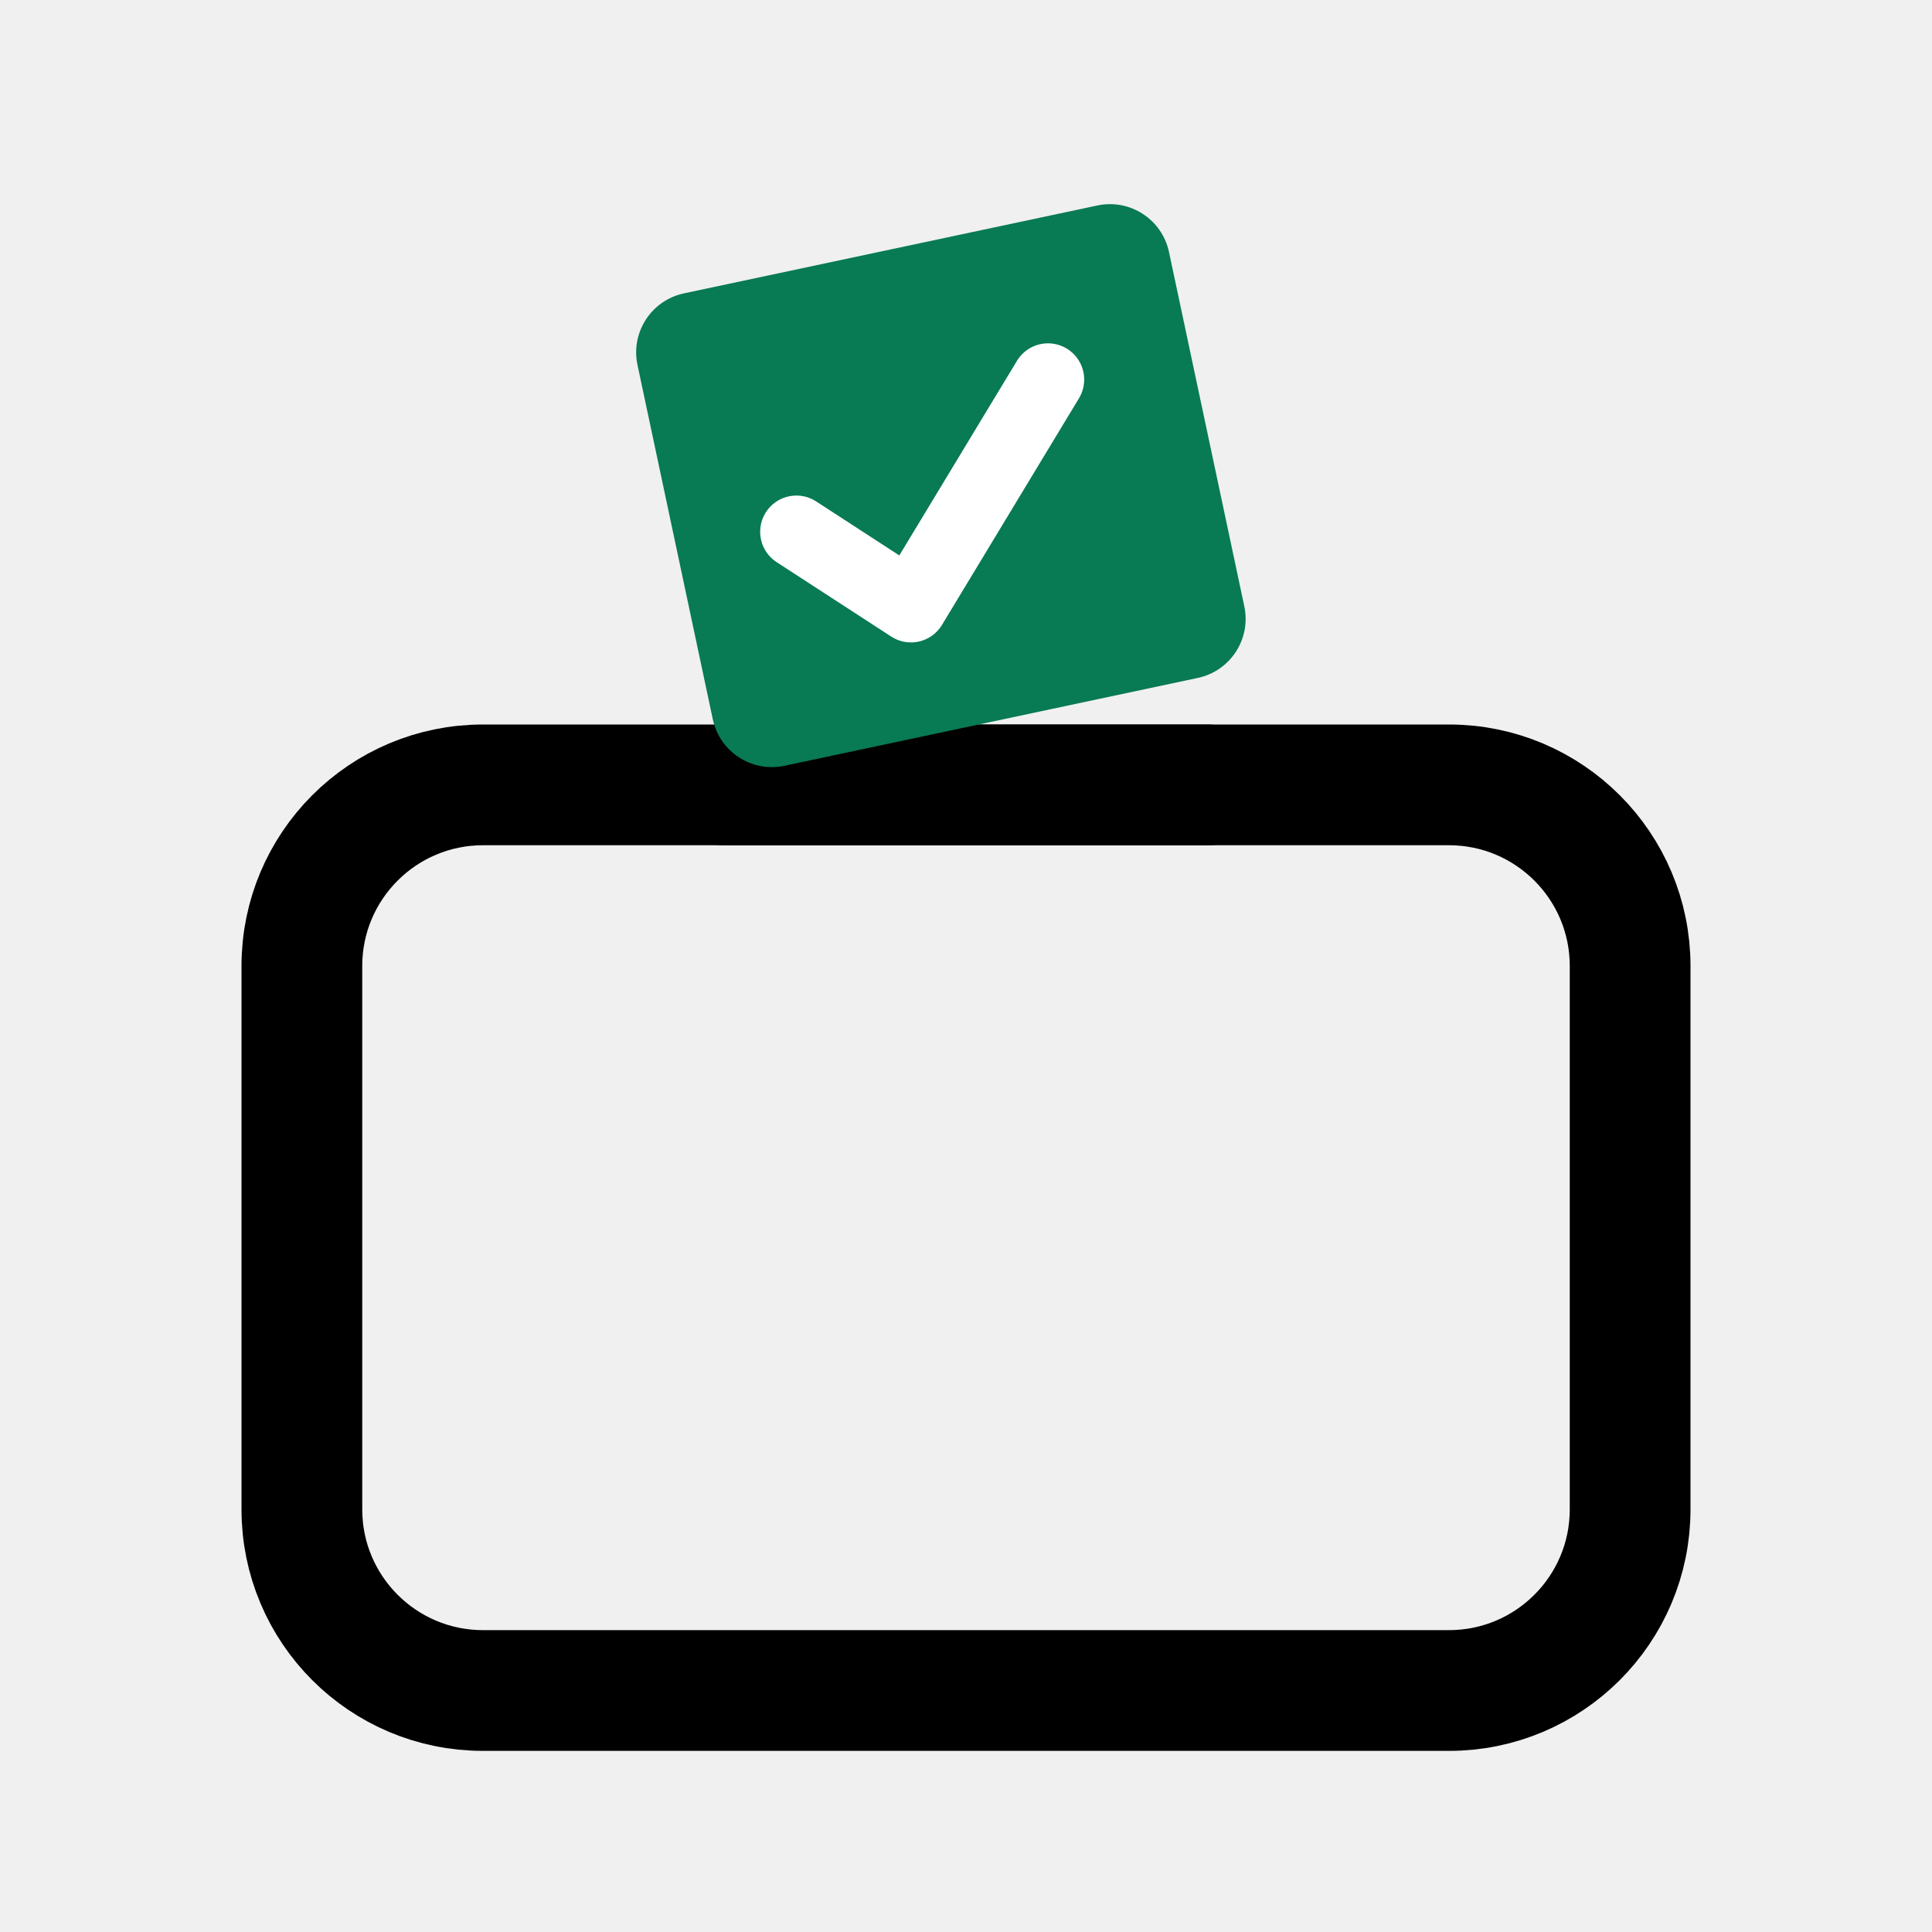
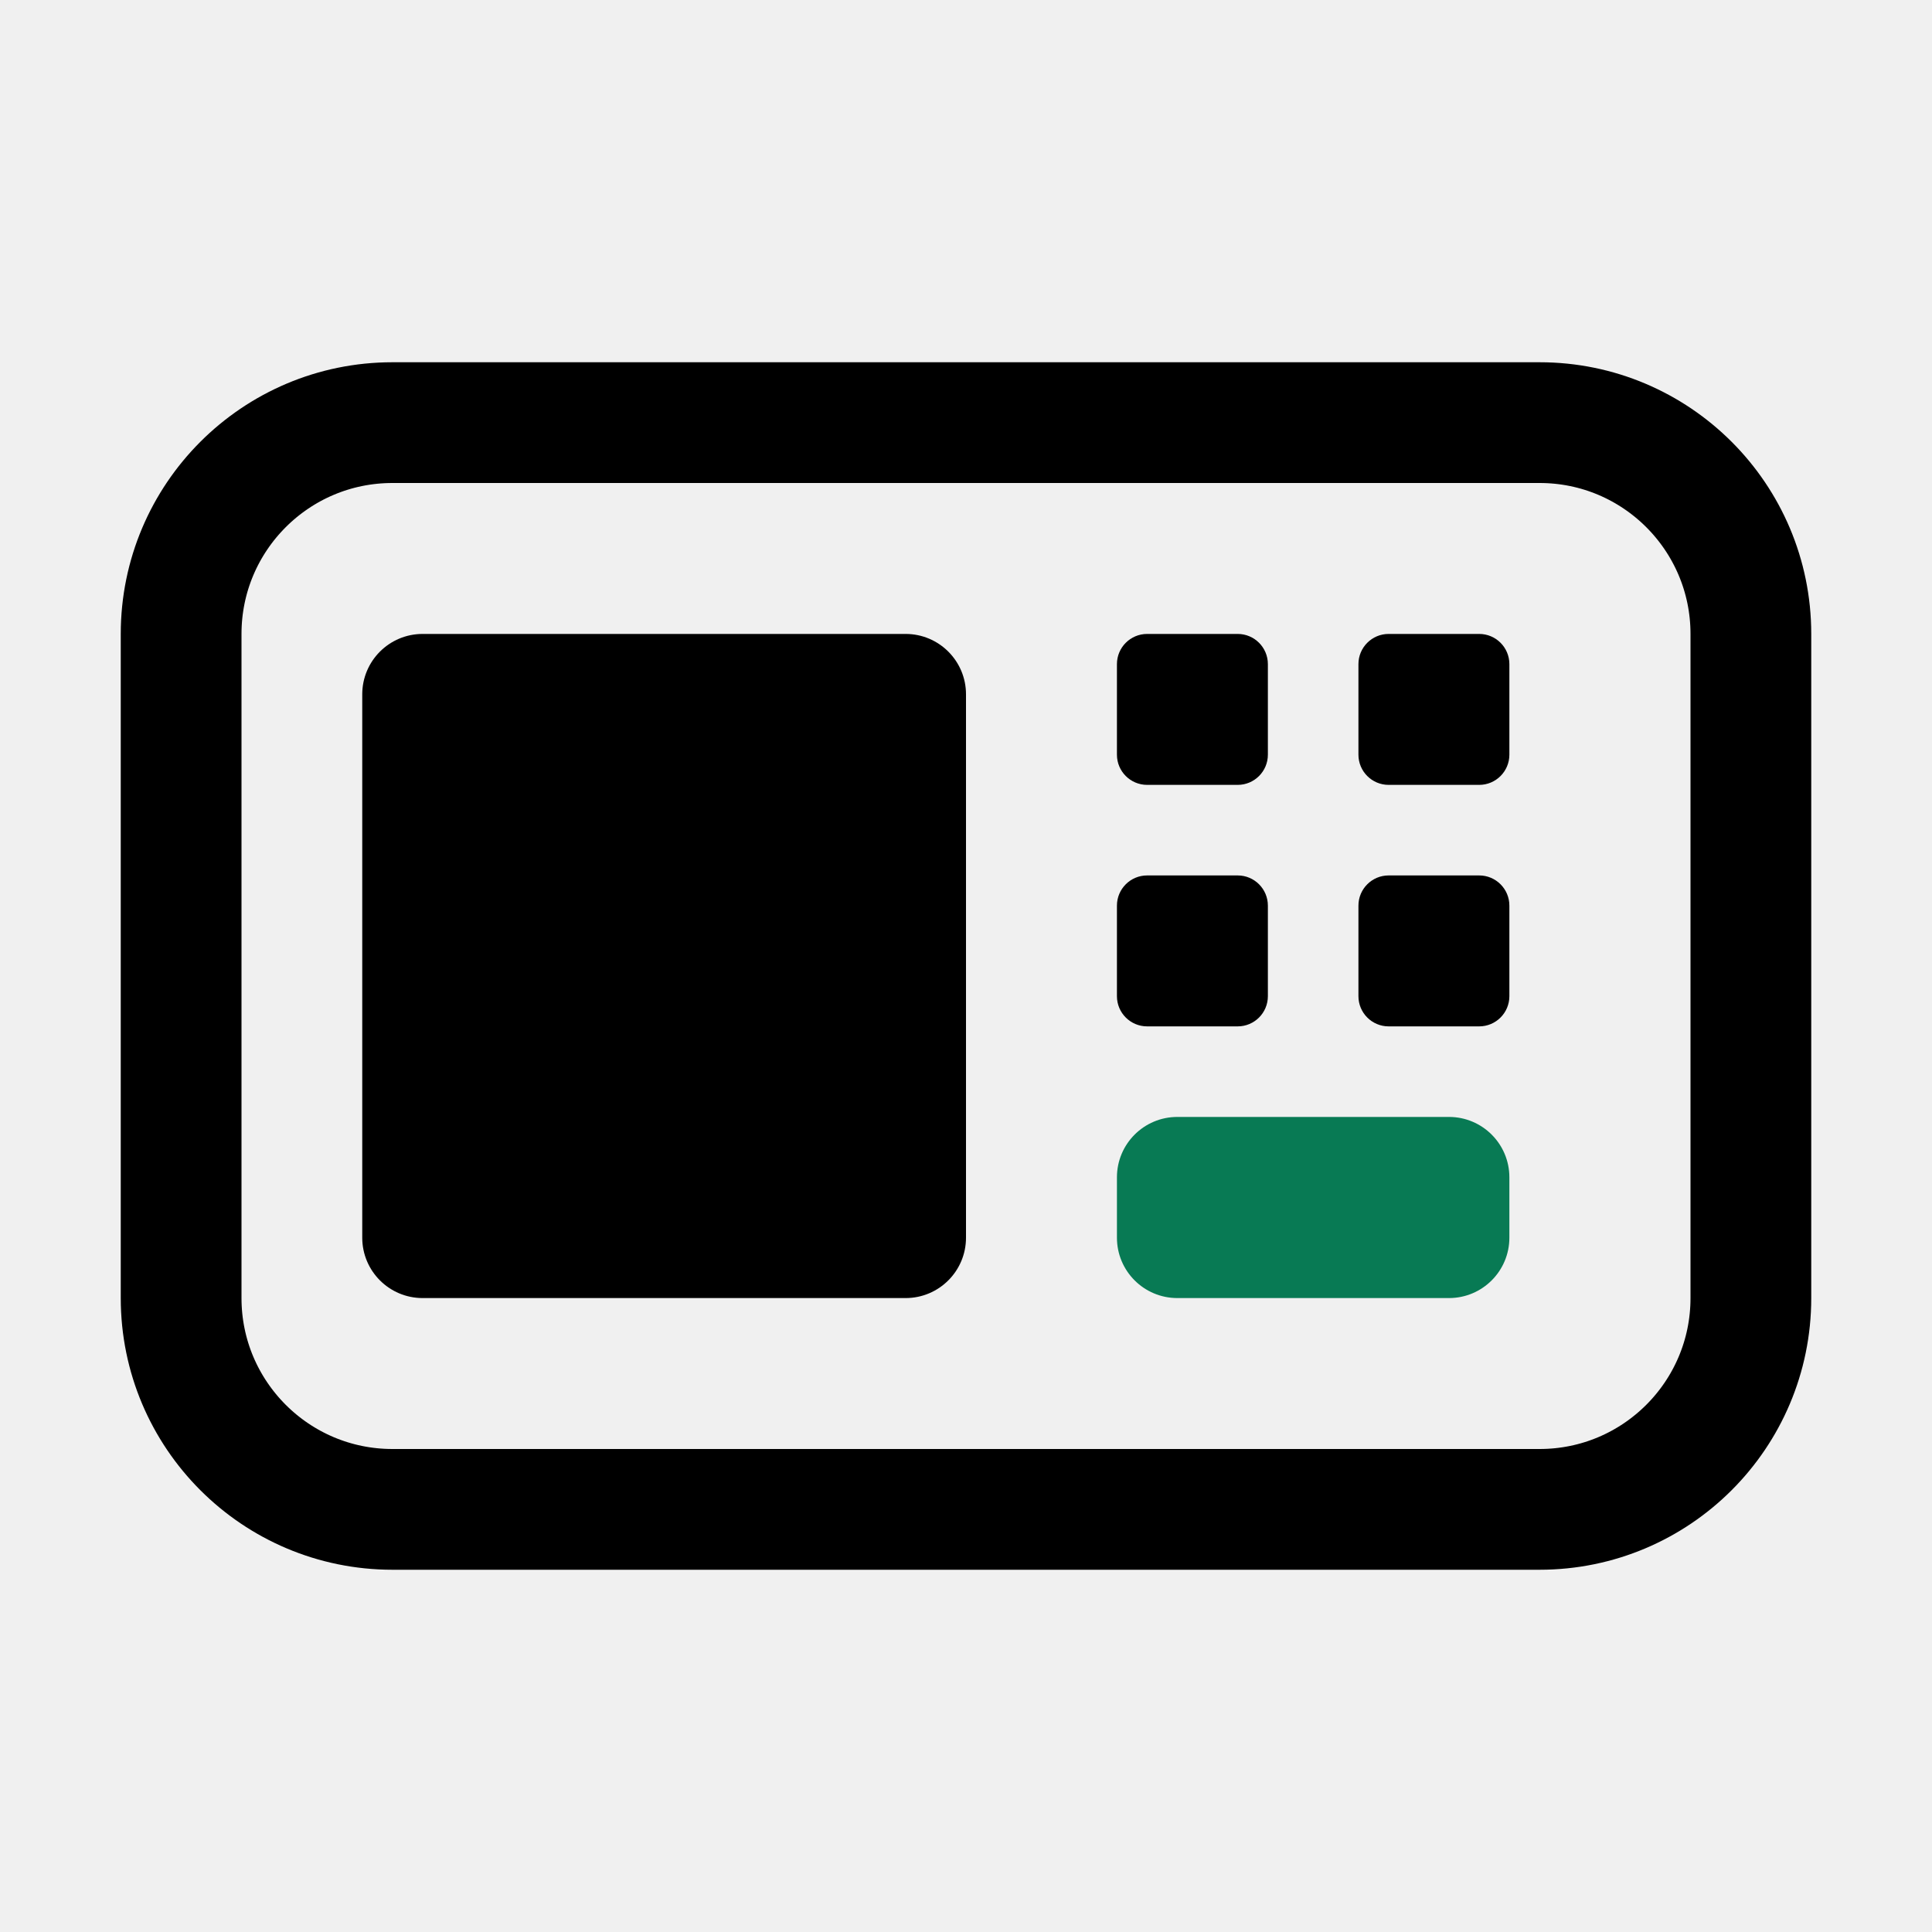
<svg xmlns="http://www.w3.org/2000/svg" viewBox="0 0 64 64" width="64" height="64" role="img" aria-label="Match Eleitoral">
-   <rect x="10" y="26" width="44" height="30" rx="6" fill="none" stroke="currentColor" stroke-width="4" />
-   <rect x="22" y="24" width="20" height="4" rx="2" fill="currentColor" />
-   <g transform="rotate(-12 32 20)">
-     <rect x="23" y="8" width="18" height="16" rx="2" fill="#087A54" />
-     <path d="M27 16.5l3.2 3.2 6-6.4" fill="none" stroke="#fff" stroke-width="2.4" stroke-linecap="round" stroke-linejoin="round" />
+   <rect x="6" y="14" width="52" height="36" rx="7" fill="none" stroke="currentColor" stroke-width="4" />
+   <rect x="12" y="21" width="20" height="22" rx="2" fill="currentColor" />
+   <g fill="currentColor">
+     <rect x="37" y="21" width="5" height="5" rx="1" />
+     <rect x="45" y="21" width="5" height="5" rx="1" />
+     <rect x="37" y="29" width="5" height="5" rx="1" />
+     <rect x="45" y="29" width="5" height="5" rx="1" />
  </g>
+   <rect x="37" y="37" width="13" height="6" rx="2" fill="#087A54" />
</svg>
